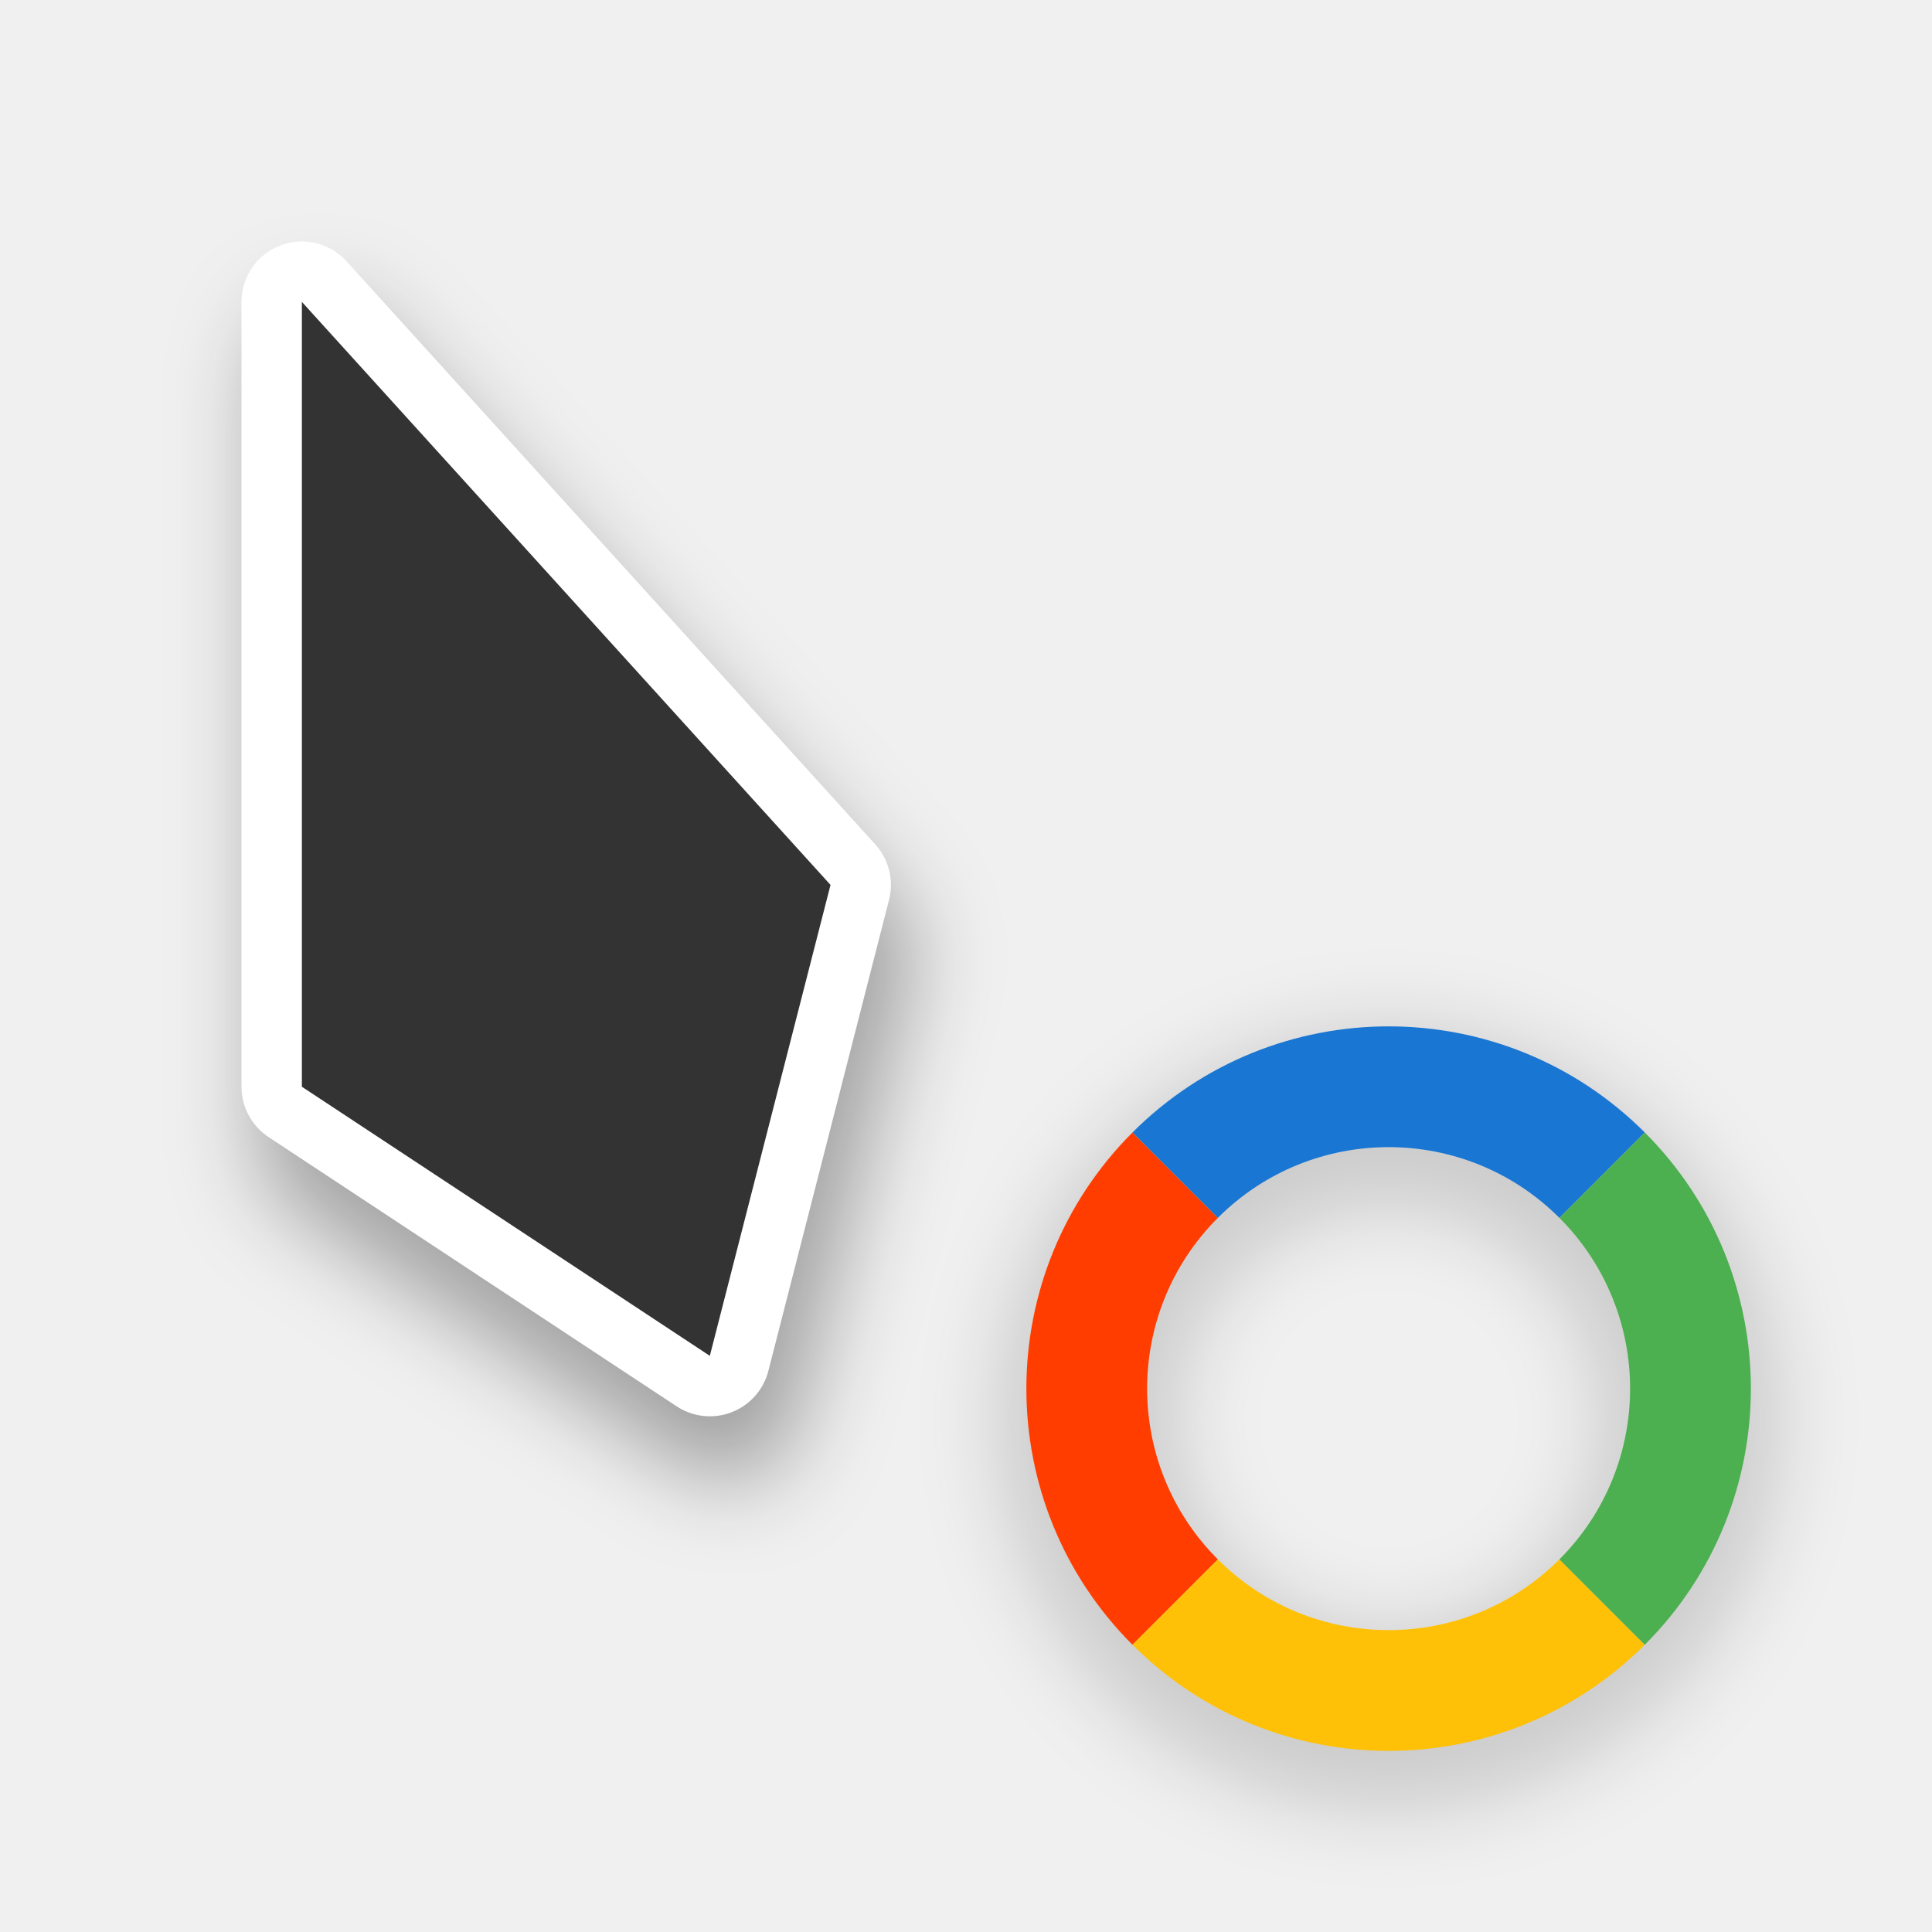
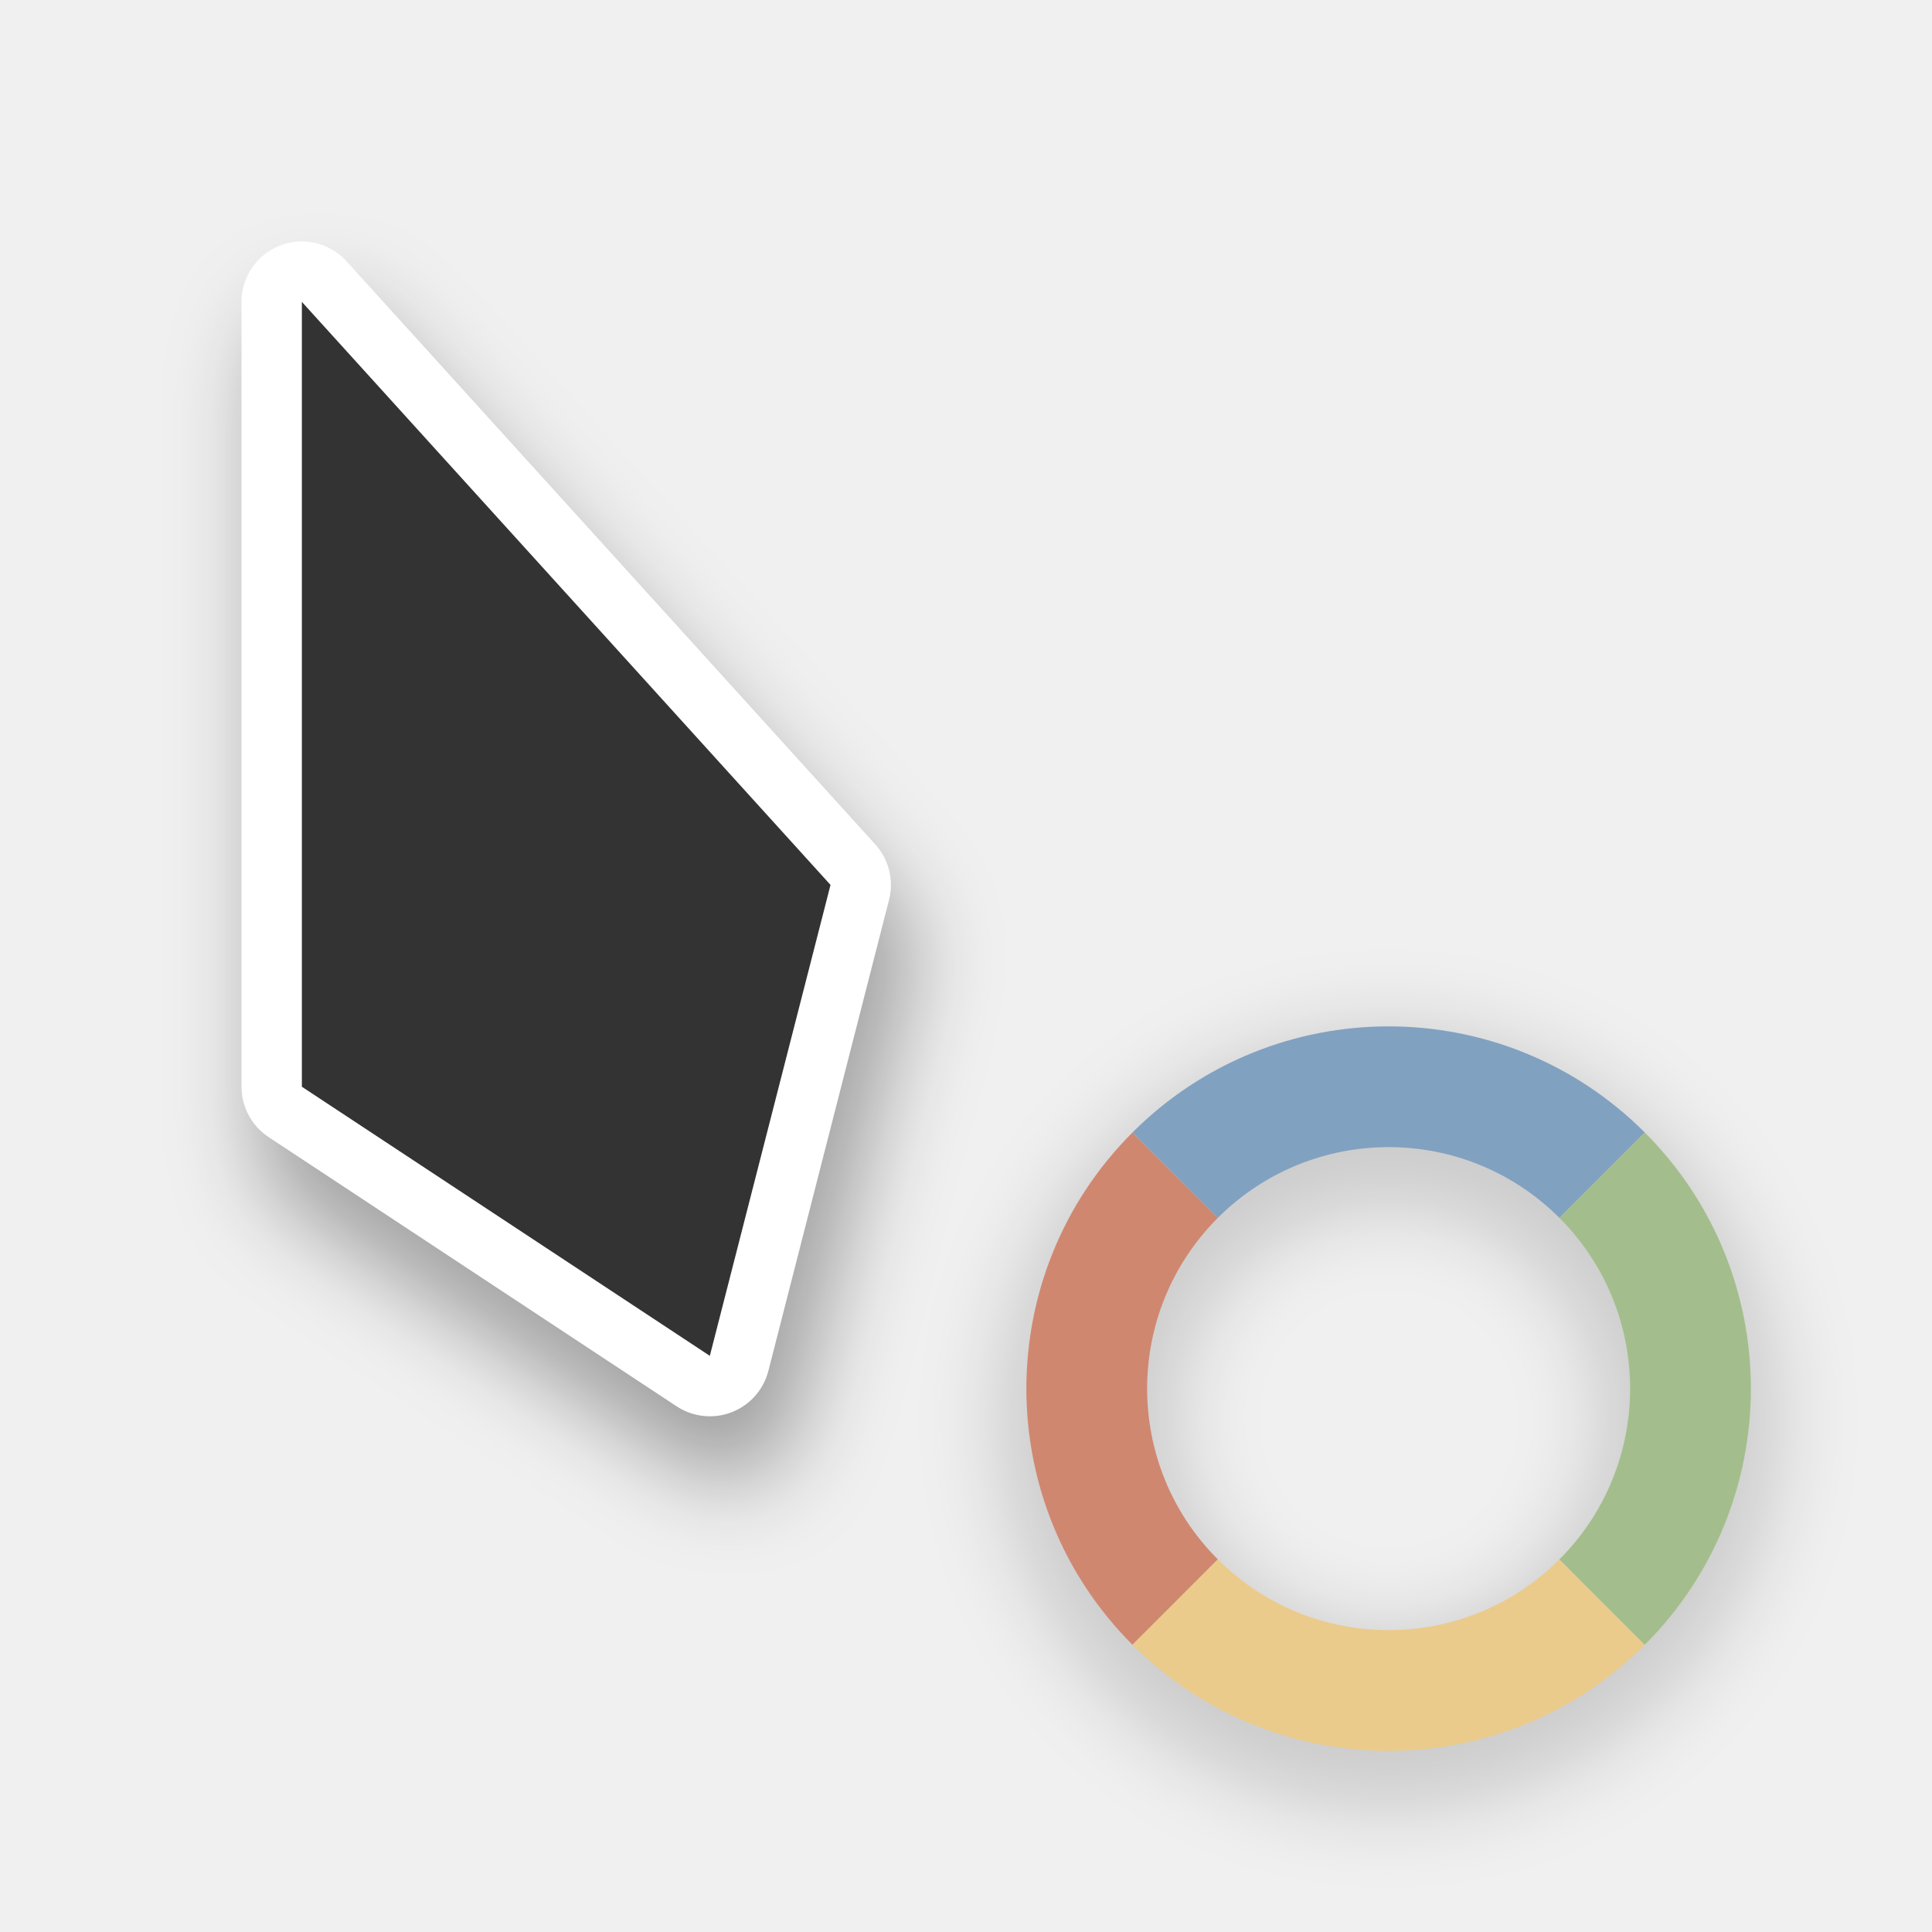
<svg xmlns="http://www.w3.org/2000/svg" width="32" height="32" version="1.1" viewBox="0 0 32 32" id="svg70">
  <defs id="defs38">
    <filter id="b" x="-.162" y="-.095" width="1.324" height="1.191" color-interpolation-filters="sRGB">
      <feGaussianBlur stdDeviation="0.628" id="feGaussianBlur2" />
    </filter>
    <filter id="h" x="-.12" y="-.12" width="1.24" height="1.24" color-interpolation-filters="sRGB">
      <feGaussianBlur stdDeviation="0.65" id="feGaussianBlur5" />
    </filter>
    <linearGradient id="g" x1="17.871" x2="17.871" y1="7.668" y2="17.893" gradientTransform="matrix(.60764 0 0 .58122 11.1 1033.5)" gradientUnits="userSpaceOnUse">
      <stop stop-color="#FBB114" offset="0" id="stop8" />
      <stop stop-color="#FF9508" offset="1" id="stop10" />
    </linearGradient>
    <linearGradient id="f" x1="23.954" x2="23.954" y1="8.61" y2="19.256" gradientTransform="matrix(.5582 0 0 .6327 11.1 1033.5)" gradientUnits="userSpaceOnUse">
      <stop stop-color="#FF645D" offset="0" id="stop13" />
      <stop stop-color="#FF4332" offset="1" id="stop15" />
    </linearGradient>
    <linearGradient id="e" x1="20.127" x2="20.127" y1="19.205" y2="29.033" gradientTransform="matrix(.65219 0 0 .54152 11.1 1033.5)" gradientUnits="userSpaceOnUse">
      <stop stop-color="#CA70E1" offset="0" id="stop18" />
      <stop stop-color="#B452CB" offset="1" id="stop20" />
    </linearGradient>
    <linearGradient id="d" x1="16.36" x2="16.36" y1="17.893" y2="28.118" gradientTransform="matrix(.60764 0 0 .58122 11.1 1033.5)" gradientUnits="userSpaceOnUse">
      <stop stop-color="#14ADF6" offset="0" id="stop23" />
      <stop stop-color="#1191F4" offset="1" id="stop25" />
    </linearGradient>
    <linearGradient id="c" x1="13.308" x2="13.308" y1="13.619" y2="24.265" gradientTransform="matrix(.5582 0 0 .6327 11.1 1033.5)" gradientUnits="userSpaceOnUse">
      <stop stop-color="#52CF30" offset="0" id="stop28" />
      <stop stop-color="#3BBD1C" offset="1" id="stop30" />
    </linearGradient>
    <linearGradient id="a" x1="11.766" x2="11.766" y1="9.377" y2="19.205" gradientTransform="matrix(.65219 0 0 .54152 11.1 1033.5)" gradientUnits="userSpaceOnUse">
      <stop stop-color="#FFD305" offset="0" id="stop33" />
      <stop stop-color="#FDCF01" offset="1" id="stop35" />
    </linearGradient>
    <filter style="color-interpolation-filters:sRGB" id="filter892" x="-0.12" width="1.24" y="-0.12" height="1.24">
      <feGaussianBlur stdDeviation="0.65" id="feGaussianBlur894" />
    </filter>
    <filter style="color-interpolation-filters:sRGB" id="filter4666" x="-0.169" width="1.337" y="-0.093" height="1.186">
      <feGaussianBlur stdDeviation="0.755" id="feGaussianBlur4668" />
    </filter>
  </defs>
  <path id="path850" d="M 23,17 A 6.5,6.5 0 0 0 16.5,23.5 6.5,6.5 0 0 0 23,30 6.5,6.5 0 0 0 29.5,23.5 6.5,6.5 0 0 0 23,17 Z m 0,3 A 3.5,3.5 0 0 1 26.5,23.5 3.5,3.5 0 0 1 23,27 3.5,3.5 0 0 1 19.5,23.5 3.5,3.5 0 0 1 23,20 Z" style="opacity:0.15;fill:#000000;paint-order:stroke fill markers;filter:url(#filter892)" />
  <g id="g4682" transform="translate(-31,1.999999)">
    <path style="color:#000000;font-style:normal;font-variant:normal;font-weight:normal;font-stretch:normal;font-size:medium;line-height:normal;font-family:sans-serif;font-variant-ligatures:normal;font-variant-position:normal;font-variant-caps:normal;font-variant-numeric:normal;font-variant-alternates:normal;font-feature-settings:normal;text-indent:0;text-align:start;text-decoration:none;text-decoration-line:none;text-decoration-style:solid;text-decoration-color:#000000;letter-spacing:normal;word-spacing:normal;text-transform:none;writing-mode:lr-tb;direction:ltr;text-orientation:mixed;dominant-baseline:auto;baseline-shift:baseline;text-anchor:start;white-space:normal;shape-padding:0;clip-rule:nonzero;display:inline;overflow:visible;visibility:visible;opacity:0.35;isolation:auto;mix-blend-mode:normal;color-interpolation:sRGB;color-interpolation-filters:linearRGB;solid-color:#000000;solid-opacity:1;vector-effect:none;fill:#000000;fill-opacity:1;fill-rule:nonzero;stroke:none;stroke-width:2;stroke-linecap:round;stroke-linejoin:round;stroke-miterlimit:4;stroke-dasharray:none;stroke-dashoffset:0;stroke-opacity:1;paint-order:stroke fill markers;filter:url(#filter4666);color-rendering:auto;image-rendering:auto;shape-rendering:auto;text-rendering:auto;enable-background:accumulate" d="m 36.379,3.07 a 1,1 0 0 0 -1.033,1 v 13 a 1,1 0 0 0 0.449,0.834 l 6.758,4.459 a 1,1 0 0 0 1.52,-0.588 l 1.998,-7.799 A 1,1 0 0 0 45.844,13.057 L 37.086,3.398 A 1,1 0 0 0 36.379,3.07 Z M 37.346,6.662 44,14 42.482,19.92 37.346,16.531 Z" id="path4556" />
    <path id="path4552" d="M 36.033,2 A 1,1 0 0 0 35,3 v 13 a 1,1 0 0 0 0.449,0.834 l 6.758,4.459 a 1,1 0 0 0 1.52,-0.588 L 45.725,12.906 A 1,1 0 0 0 45.498,11.986 L 36.74,2.328 A 1,1 0 0 0 36.033,2 Z M 37,5.592 43.654,12.93 42.137,18.85 37,15.461 Z" style="color:#000000;font-style:normal;font-variant:normal;font-weight:normal;font-stretch:normal;font-size:medium;line-height:normal;font-family:sans-serif;font-variant-ligatures:normal;font-variant-position:normal;font-variant-caps:normal;font-variant-numeric:normal;font-variant-alternates:normal;font-feature-settings:normal;text-indent:0;text-align:start;text-decoration:none;text-decoration-line:none;text-decoration-style:solid;text-decoration-color:#000000;letter-spacing:normal;word-spacing:normal;text-transform:none;writing-mode:lr-tb;direction:ltr;text-orientation:mixed;dominant-baseline:auto;baseline-shift:baseline;text-anchor:start;white-space:normal;shape-padding:0;clip-rule:nonzero;display:inline;overflow:visible;visibility:visible;opacity:1;isolation:auto;mix-blend-mode:normal;color-interpolation:sRGB;color-interpolation-filters:linearRGB;solid-color:#000000;solid-opacity:1;vector-effect:none;fill:#ffffff;fill-opacity:1;fill-rule:nonzero;stroke:none;stroke-width:2;stroke-linecap:round;stroke-linejoin:round;stroke-miterlimit:4;stroke-dasharray:none;stroke-dashoffset:0;stroke-opacity:1;paint-order:stroke fill markers;color-rendering:auto;image-rendering:auto;shape-rendering:auto;text-rendering:auto;enable-background:accumulate" />
    <path id="rect4546" d="m 36,3 v 13 l 6.757,4.457 1.999,-7.8 z" style="opacity:1;fill:#333333;fill-opacity:1;stroke:none;stroke-width:2.237;stroke-linecap:round;stroke-linejoin:round;stroke-miterlimit:4;stroke-dasharray:none;stroke-opacity:1;paint-order:stroke fill markers" />
  </g>
  <g id="g964" transform="rotate(-45,23,23)">
-     <path id="circle913" d="m 23,17 a 6,6 0 0 0 -6,6 h 2 a 4,4 0 0 1 4,-4 z" style="fill:#ff3d00;fill-opacity:1;stroke-width:0.923;paint-order:stroke fill markers" />
-     <path style="fill:#1976d2;fill-opacity:1;stroke-width:0.923;paint-order:stroke fill markers" d="m 23,17 a 6,6 0 0 1 6,6 h -2 a 4,4 0 0 0 -4,-4 z" id="path954" />
-     <path style="fill:#ffc107;fill-opacity:1;stroke-width:0.923;paint-order:stroke fill markers" d="m 23,29 a 6,6 0 0 1 -6,-6 h 2 a 4,4 0 0 0 4,4 z" id="path956" />
-     <path id="path958" d="m 23,29 a 6,6 0 0 0 6,-6 h -2 a 4,4 0 0 1 -4,4 z" style="fill:#4caf50;fill-opacity:1;stroke-width:0.923;paint-order:stroke fill markers" />
+     <path id="circle913" d="m 23,17 a 6,6 0 0 0 -6,6 h 2 a 4,4 0 0 1 4,-4 z" style="fill:#d08770;fill-opacity:1;stroke-width:0.923;paint-order:stroke fill markers" />
+     <path style="fill:#81a1c1;fill-opacity:1;stroke-width:0.923;paint-order:stroke fill markers" d="m 23,17 a 6,6 0 0 1 6,6 h -2 a 4,4 0 0 0 -4,-4 z" id="path954" />
+     <path style="fill:#ebcb8b;fill-opacity:1;stroke-width:0.923;paint-order:stroke fill markers" d="m 23,29 a 6,6 0 0 1 -6,-6 h 2 a 4,4 0 0 0 4,4 z" id="path956" />
+     <path id="path958" d="m 23,29 a 6,6 0 0 0 6,-6 h -2 a 4,4 0 0 1 -4,4 z" style="fill:#a3be8c;fill-opacity:1;stroke-width:0.923;paint-order:stroke fill markers" />
  </g>
</svg>
